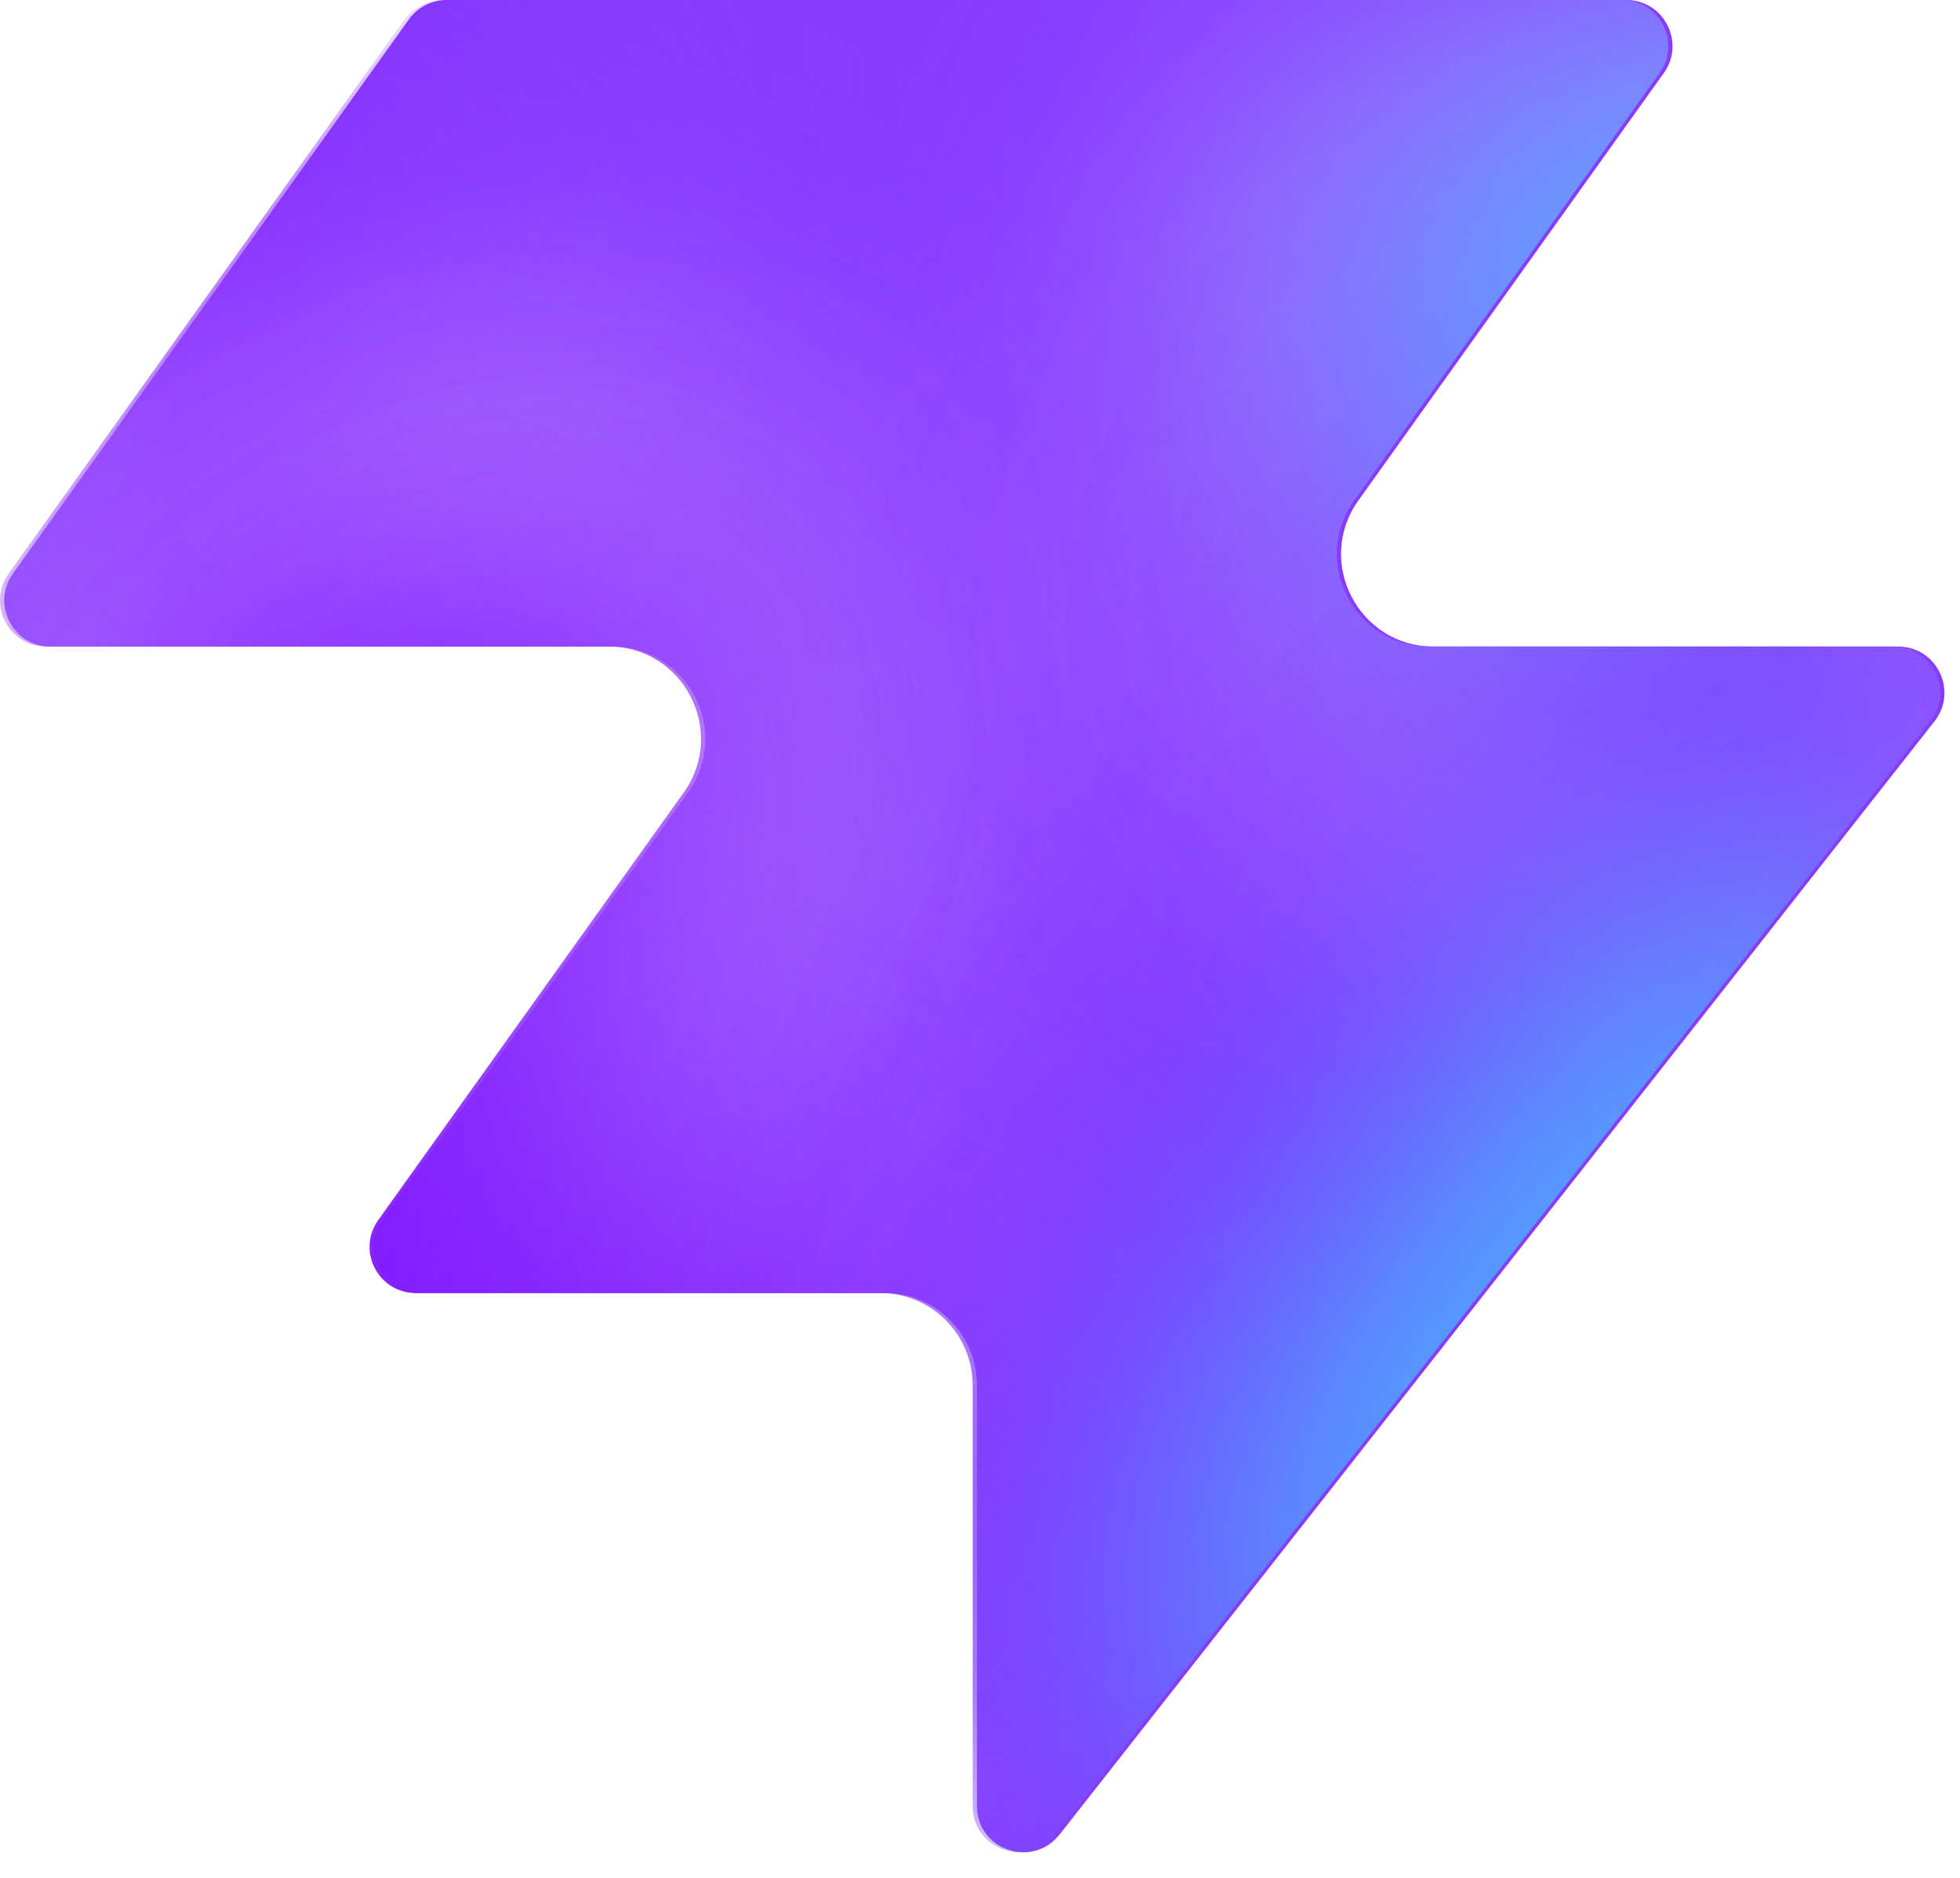
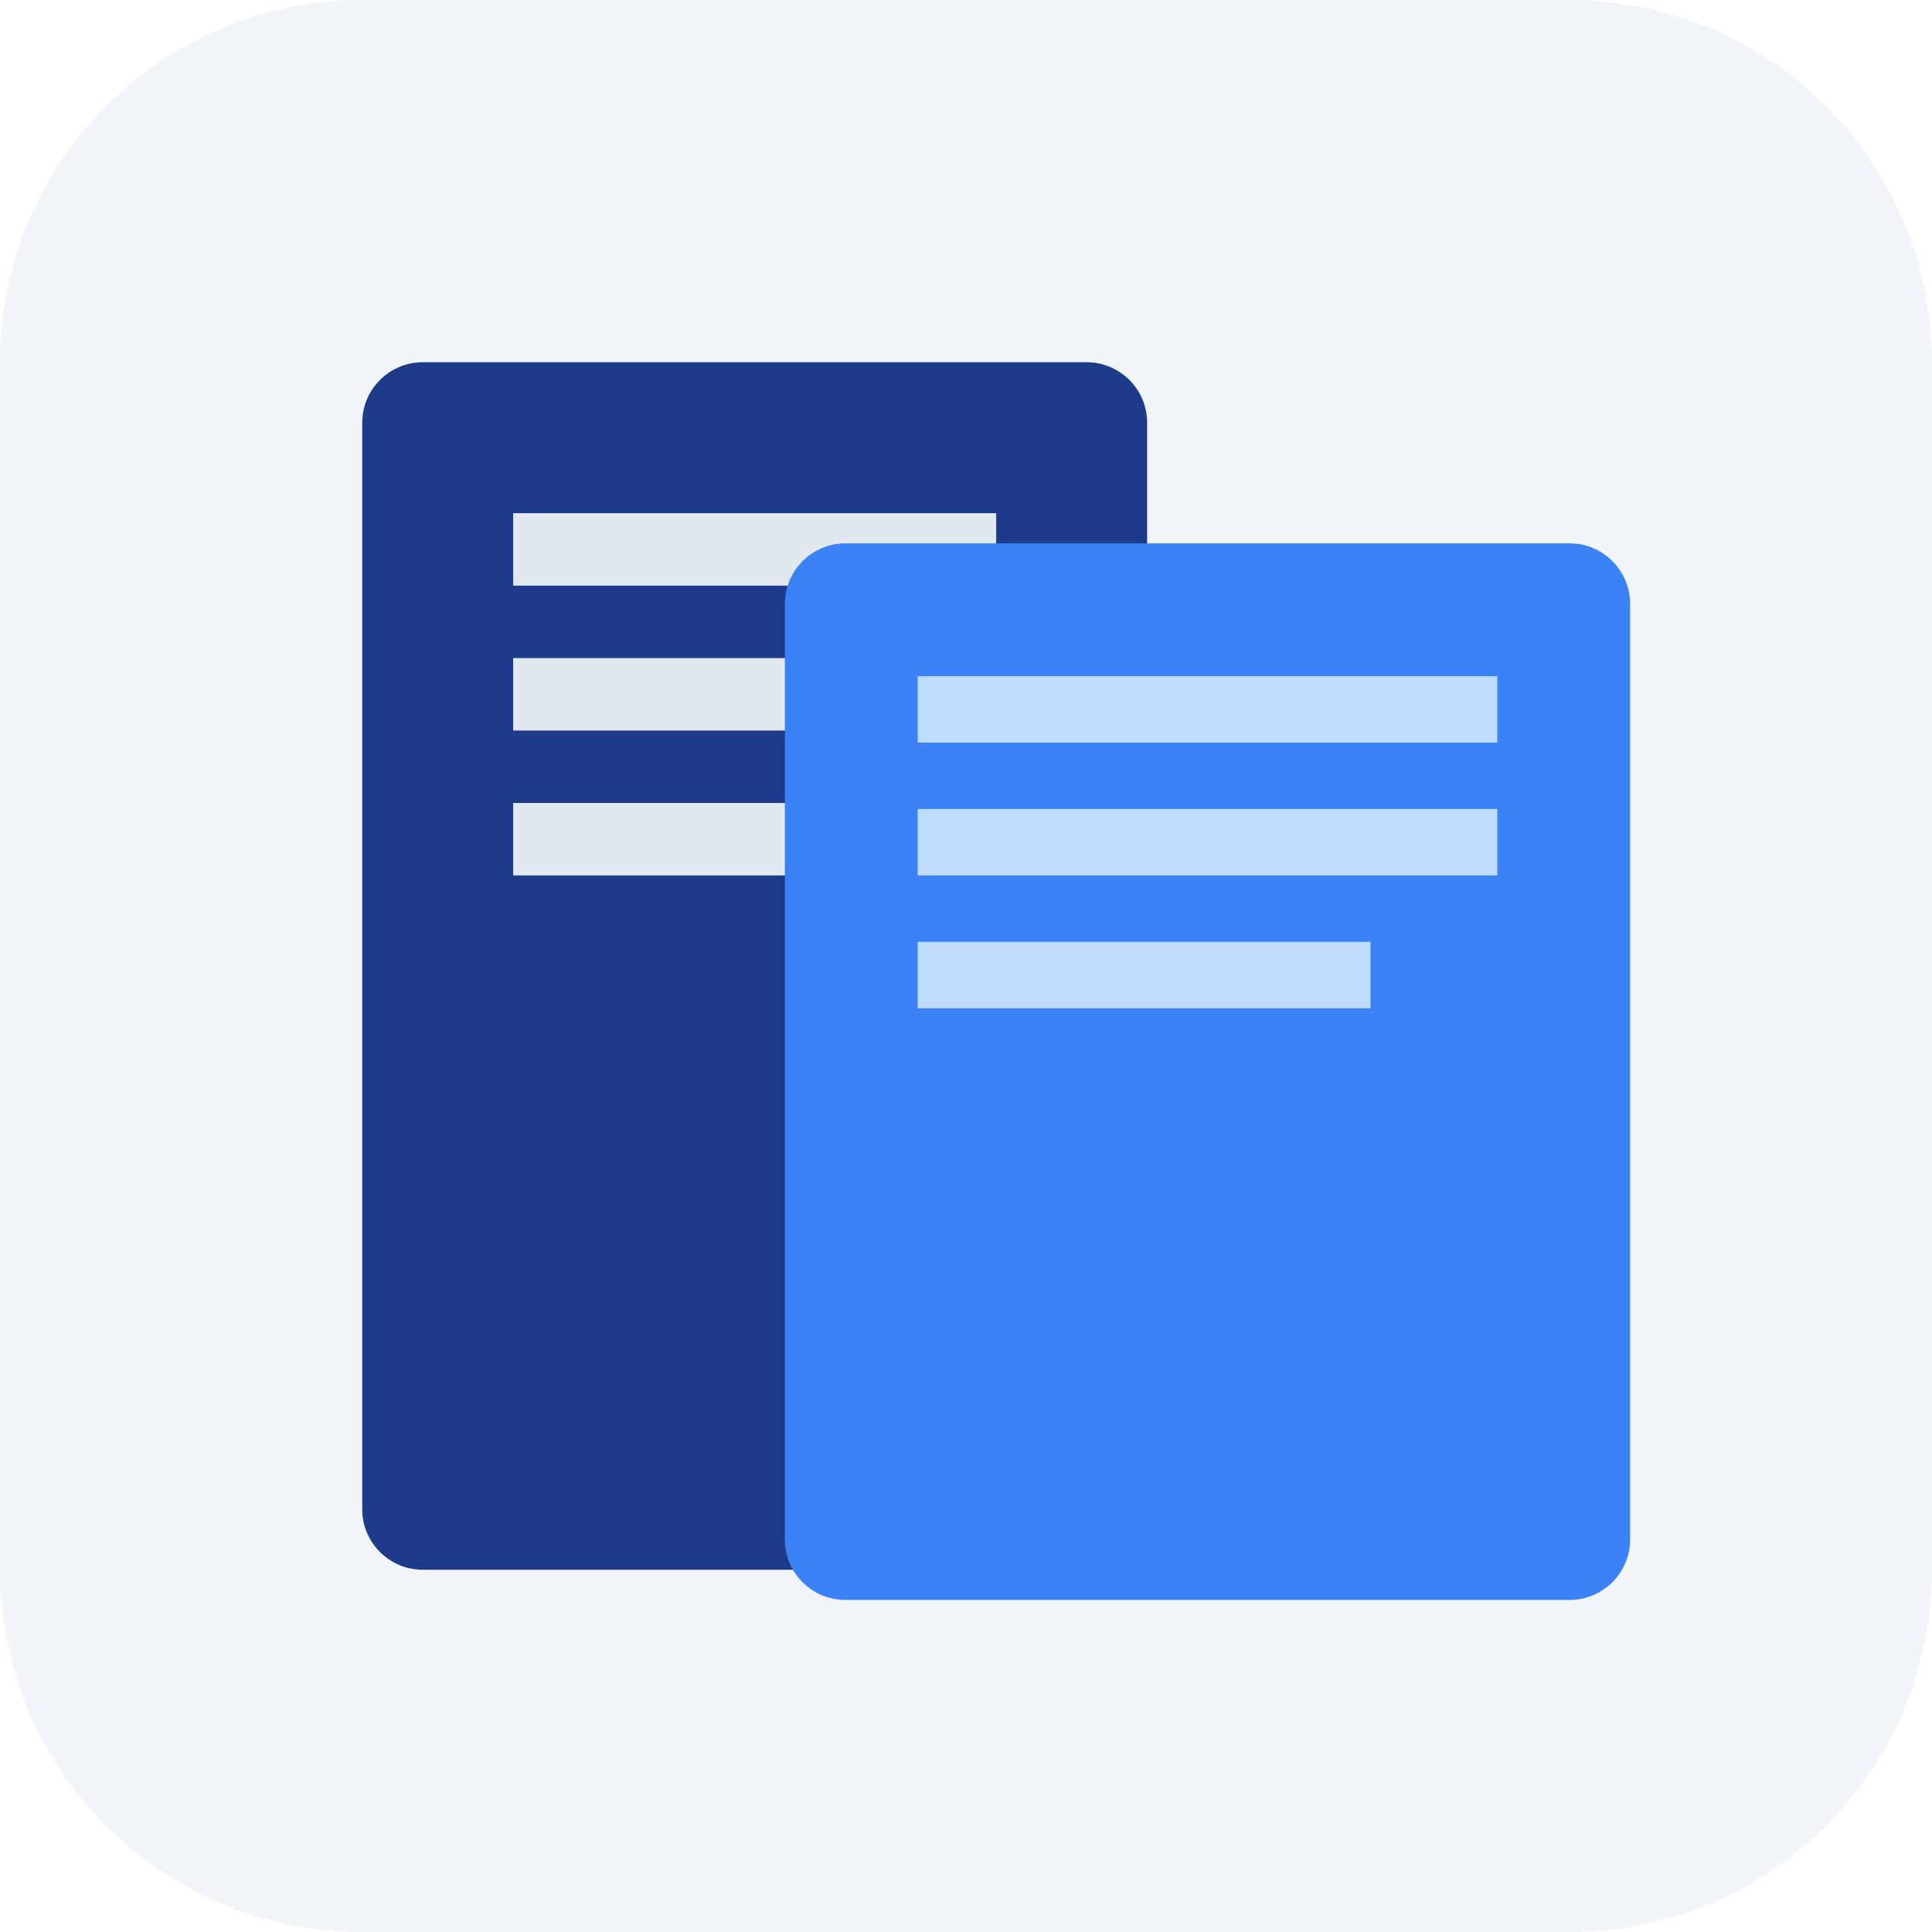
- <svg xmlns="http://www.w3.org/2000/svg" width="48" height="46" fill="none" viewBox="0 0 48 46">
-   <path fill="#863bff" d="M25.946 44.938c-.664.845-2.021.375-2.021-.698V33.937a2.26 2.26 0 0 0-2.262-2.262H10.287c-.92 0-1.456-1.04-.92-1.788l7.48-10.471c1.07-1.497 0-3.578-1.842-3.578H1.237c-.92 0-1.456-1.04-.92-1.788L10.013.474c.214-.297.556-.474.92-.474h28.894c.92 0 1.456 1.04.92 1.788l-7.48 10.471c-1.07 1.498 0 3.579 1.842 3.579h11.377c.943 0 1.473 1.088.89 1.83L25.947 44.94z" style="fill:#863bff;fill:color(display-p3 .525 .23 1);fill-opacity:1" />
-   <mask id="a" width="48" height="46" x="0" y="0" maskUnits="userSpaceOnUse" style="mask-type:alpha">
-     <path fill="#000" d="M25.842 44.938c-.664.844-2.021.375-2.021-.698V33.937a2.26 2.26 0 0 0-2.262-2.262H10.183c-.92 0-1.456-1.04-.92-1.788l7.48-10.471c1.07-1.498 0-3.579-1.842-3.579H1.133c-.92 0-1.456-1.04-.92-1.787L9.91.473c.214-.297.556-.474.92-.474h28.894c.92 0 1.456 1.04.92 1.788l-7.48 10.471c-1.07 1.498 0 3.578 1.842 3.578h11.377c.943 0 1.473 1.088.89 1.832L25.843 44.94z" style="fill:#000;fill-opacity:1" />
-   </mask>
-   <g mask="url(#a)">
-     <g filter="url(#b)">
-       <ellipse cx="5.508" cy="14.704" fill="#ede6ff" rx="5.508" ry="14.704" style="fill:#ede6ff;fill:color(display-p3 .927 .903 1);fill-opacity:1" transform="matrix(.00324 1 1 -.00324 -4.47 31.516)" />
-     </g>
-     <g filter="url(#c)">
-       <ellipse cx="10.399" cy="29.851" fill="#ede6ff" rx="10.399" ry="29.851" style="fill:#ede6ff;fill:color(display-p3 .927 .903 1);fill-opacity:1" transform="matrix(.00324 1 1 -.00324 -39.328 7.883)" />
-     </g>
-     <g filter="url(#d)">
-       <ellipse cx="5.508" cy="30.487" fill="#7e14ff" rx="5.508" ry="30.487" style="fill:#7e14ff;fill:color(display-p3 .492 .077 1);fill-opacity:1" transform="rotate(89.814 -25.913 -14.639)scale(1 -1)" />
-     </g>
-     <g filter="url(#e)">
-       <ellipse cx="5.508" cy="30.599" fill="#7e14ff" rx="5.508" ry="30.599" style="fill:#7e14ff;fill:color(display-p3 .492 .077 1);fill-opacity:1" transform="rotate(89.814 -32.644 -3.334)scale(1 -1)" />
-     </g>
-     <g filter="url(#f)">
-       <ellipse cx="5.508" cy="30.599" fill="#7e14ff" rx="5.508" ry="30.599" style="fill:#7e14ff;fill:color(display-p3 .492 .077 1);fill-opacity:1" transform="matrix(.00324 1 1 -.00324 -34.34 30.47)" />
-     </g>
-     <g filter="url(#g)">
-       <ellipse cx="14.072" cy="22.078" fill="#ede6ff" rx="14.072" ry="22.078" style="fill:#ede6ff;fill:color(display-p3 .927 .903 1);fill-opacity:1" transform="rotate(93.35 24.506 48.493)scale(-1 1)" />
-     </g>
-     <g filter="url(#h)">
-       <ellipse cx="3.47" cy="21.501" fill="#7e14ff" rx="3.47" ry="21.501" style="fill:#7e14ff;fill:color(display-p3 .492 .077 1);fill-opacity:1" transform="rotate(89.009 28.708 47.59)scale(-1 1)" />
-     </g>
-     <g filter="url(#i)">
-       <ellipse cx="3.47" cy="21.501" fill="#7e14ff" rx="3.47" ry="21.501" style="fill:#7e14ff;fill:color(display-p3 .492 .077 1);fill-opacity:1" transform="rotate(89.009 28.708 47.59)scale(-1 1)" />
-     </g>
-     <g filter="url(#j)">
-       <ellipse cx=".387" cy="8.972" fill="#7e14ff" rx="4.407" ry="29.108" style="fill:#7e14ff;fill:color(display-p3 .492 .077 1);fill-opacity:1" transform="rotate(39.51 .387 8.972)" />
-     </g>
-     <g filter="url(#k)">
-       <ellipse cx="47.523" cy="-6.092" fill="#7e14ff" rx="4.407" ry="29.108" style="fill:#7e14ff;fill:color(display-p3 .492 .077 1);fill-opacity:1" transform="rotate(37.892 47.523 -6.092)" />
-     </g>
-     <g filter="url(#l)">
-       <ellipse cx="41.412" cy="6.333" fill="#47bfff" rx="5.971" ry="9.665" style="fill:#47bfff;fill:color(display-p3 .28 .748 1);fill-opacity:1" transform="rotate(37.892 41.412 6.333)" />
-     </g>
-     <g filter="url(#m)">
-       <ellipse cx="-1.879" cy="38.332" fill="#7e14ff" rx="4.407" ry="29.108" style="fill:#7e14ff;fill:color(display-p3 .492 .077 1);fill-opacity:1" transform="rotate(37.892 -1.88 38.332)" />
-     </g>
-     <g filter="url(#n)">
-       <ellipse cx="-1.879" cy="38.332" fill="#7e14ff" rx="4.407" ry="29.108" style="fill:#7e14ff;fill:color(display-p3 .492 .077 1);fill-opacity:1" transform="rotate(37.892 -1.88 38.332)" />
-     </g>
-     <g filter="url(#o)">
-       <ellipse cx="35.651" cy="29.907" fill="#7e14ff" rx="4.407" ry="29.108" style="fill:#7e14ff;fill:color(display-p3 .492 .077 1);fill-opacity:1" transform="rotate(37.892 35.651 29.907)" />
-     </g>
-     <g filter="url(#p)">
-       <ellipse cx="38.418" cy="32.4" fill="#47bfff" rx="5.971" ry="15.297" style="fill:#47bfff;fill:color(display-p3 .28 .748 1);fill-opacity:1" transform="rotate(37.892 38.418 32.4)" />
-     </g>
-   </g>
-   <defs>
-     <filter id="b" width="60.045" height="41.654" x="-19.77" y="16.149" color-interpolation-filters="sRGB" filterUnits="userSpaceOnUse">
-       <feFlood flood-opacity="0" result="BackgroundImageFix" />
-       <feBlend in="SourceGraphic" in2="BackgroundImageFix" result="shape" />
-       <feGaussianBlur result="effect1_foregroundBlur_2002_17158" stdDeviation="7.659" />
-     </filter>
-     <filter id="c" width="90.34" height="51.437" x="-54.613" y="-7.533" color-interpolation-filters="sRGB" filterUnits="userSpaceOnUse">
-       <feFlood flood-opacity="0" result="BackgroundImageFix" />
-       <feBlend in="SourceGraphic" in2="BackgroundImageFix" result="shape" />
-       <feGaussianBlur result="effect1_foregroundBlur_2002_17158" stdDeviation="7.659" />
-     </filter>
-     <filter id="d" width="79.355" height="29.4" x="-49.64" y="2.03" color-interpolation-filters="sRGB" filterUnits="userSpaceOnUse">
-       <feFlood flood-opacity="0" result="BackgroundImageFix" />
-       <feBlend in="SourceGraphic" in2="BackgroundImageFix" result="shape" />
-       <feGaussianBlur result="effect1_foregroundBlur_2002_17158" stdDeviation="4.596" />
-     </filter>
-     <filter id="e" width="79.579" height="29.4" x="-45.045" y="20.029" color-interpolation-filters="sRGB" filterUnits="userSpaceOnUse">
-       <feFlood flood-opacity="0" result="BackgroundImageFix" />
-       <feBlend in="SourceGraphic" in2="BackgroundImageFix" result="shape" />
-       <feGaussianBlur result="effect1_foregroundBlur_2002_17158" stdDeviation="4.596" />
-     </filter>
-     <filter id="f" width="79.579" height="29.4" x="-43.513" y="21.178" color-interpolation-filters="sRGB" filterUnits="userSpaceOnUse">
-       <feFlood flood-opacity="0" result="BackgroundImageFix" />
-       <feBlend in="SourceGraphic" in2="BackgroundImageFix" result="shape" />
-       <feGaussianBlur result="effect1_foregroundBlur_2002_17158" stdDeviation="4.596" />
-     </filter>
-     <filter id="g" width="74.749" height="58.852" x="15.756" y="-17.901" color-interpolation-filters="sRGB" filterUnits="userSpaceOnUse">
-       <feFlood flood-opacity="0" result="BackgroundImageFix" />
-       <feBlend in="SourceGraphic" in2="BackgroundImageFix" result="shape" />
-       <feGaussianBlur result="effect1_foregroundBlur_2002_17158" stdDeviation="7.659" />
-     </filter>
-     <filter id="h" width="61.377" height="25.362" x="23.548" y="2.284" color-interpolation-filters="sRGB" filterUnits="userSpaceOnUse">
-       <feFlood flood-opacity="0" result="BackgroundImageFix" />
-       <feBlend in="SourceGraphic" in2="BackgroundImageFix" result="shape" />
-       <feGaussianBlur result="effect1_foregroundBlur_2002_17158" stdDeviation="4.596" />
-     </filter>
-     <filter id="i" width="61.377" height="25.362" x="23.548" y="2.284" color-interpolation-filters="sRGB" filterUnits="userSpaceOnUse">
-       <feFlood flood-opacity="0" result="BackgroundImageFix" />
-       <feBlend in="SourceGraphic" in2="BackgroundImageFix" result="shape" />
-       <feGaussianBlur result="effect1_foregroundBlur_2002_17158" stdDeviation="4.596" />
-     </filter>
-     <filter id="j" width="56.045" height="63.649" x="-27.636" y="-22.853" color-interpolation-filters="sRGB" filterUnits="userSpaceOnUse">
-       <feFlood flood-opacity="0" result="BackgroundImageFix" />
-       <feBlend in="SourceGraphic" in2="BackgroundImageFix" result="shape" />
-       <feGaussianBlur result="effect1_foregroundBlur_2002_17158" stdDeviation="4.596" />
-     </filter>
-     <filter id="k" width="54.814" height="64.646" x="20.116" y="-38.415" color-interpolation-filters="sRGB" filterUnits="userSpaceOnUse">
-       <feFlood flood-opacity="0" result="BackgroundImageFix" />
-       <feBlend in="SourceGraphic" in2="BackgroundImageFix" result="shape" />
-       <feGaussianBlur result="effect1_foregroundBlur_2002_17158" stdDeviation="4.596" />
-     </filter>
-     <filter id="l" width="33.541" height="35.313" x="24.641" y="-11.323" color-interpolation-filters="sRGB" filterUnits="userSpaceOnUse">
-       <feFlood flood-opacity="0" result="BackgroundImageFix" />
-       <feBlend in="SourceGraphic" in2="BackgroundImageFix" result="shape" />
-       <feGaussianBlur result="effect1_foregroundBlur_2002_17158" stdDeviation="4.596" />
-     </filter>
-     <filter id="m" width="54.814" height="64.646" x="-29.286" y="6.009" color-interpolation-filters="sRGB" filterUnits="userSpaceOnUse">
-       <feFlood flood-opacity="0" result="BackgroundImageFix" />
-       <feBlend in="SourceGraphic" in2="BackgroundImageFix" result="shape" />
-       <feGaussianBlur result="effect1_foregroundBlur_2002_17158" stdDeviation="4.596" />
-     </filter>
-     <filter id="n" width="54.814" height="64.646" x="-29.286" y="6.009" color-interpolation-filters="sRGB" filterUnits="userSpaceOnUse">
-       <feFlood flood-opacity="0" result="BackgroundImageFix" />
-       <feBlend in="SourceGraphic" in2="BackgroundImageFix" result="shape" />
-       <feGaussianBlur result="effect1_foregroundBlur_2002_17158" stdDeviation="4.596" />
-     </filter>
-     <filter id="o" width="54.814" height="64.646" x="8.244" y="-2.416" color-interpolation-filters="sRGB" filterUnits="userSpaceOnUse">
-       <feFlood flood-opacity="0" result="BackgroundImageFix" />
-       <feBlend in="SourceGraphic" in2="BackgroundImageFix" result="shape" />
-       <feGaussianBlur result="effect1_foregroundBlur_2002_17158" stdDeviation="4.596" />
-     </filter>
-     <filter id="p" width="39.409" height="43.623" x="18.713" y="10.588" color-interpolation-filters="sRGB" filterUnits="userSpaceOnUse">
-       <feFlood flood-opacity="0" result="BackgroundImageFix" />
-       <feBlend in="SourceGraphic" in2="BackgroundImageFix" result="shape" />
-       <feGaussianBlur result="effect1_foregroundBlur_2002_17158" stdDeviation="4.596" />
-     </filter>
-   </defs>
+ <svg xmlns="http://www.w3.org/2000/svg" viewBox="0 0 32 32" fill="none">
+   <rect width="32" height="32" rx="6" fill="#f1f5f9" />
+   <path fill="#1e3a8a" d="M7 6h11c.55 0 1 .45 1 1v18c0 .55-.45 1-1 1H7c-.55 0-1-.45-1-1V7c0-.55.45-1 1-1z" />
+   <path fill="#e2e8f0" d="M8.5 8.5h8v1.2h-8V8.5zm0 2.4h8v1.2h-8v-1.2zm0 2.4h6.5v1.2H8.5V13.3z" />
+   <path fill="#3b82f6" d="M14 9h12c.55 0 1 .45 1 1v15.5c0 .55-.45 1-1 1H14a1 1 0 0 1-1-1V10c0-.55.45-1 1-1z" />
+   <path fill="#bfdbfe" d="M15.2 11.2h9.6v1.1h-9.6v-1.1zm0 2.2h9.6v1.1h-9.6v-1.1zm0 2.2h7.5v1.1h-7.5v-1.1z" />
</svg>
